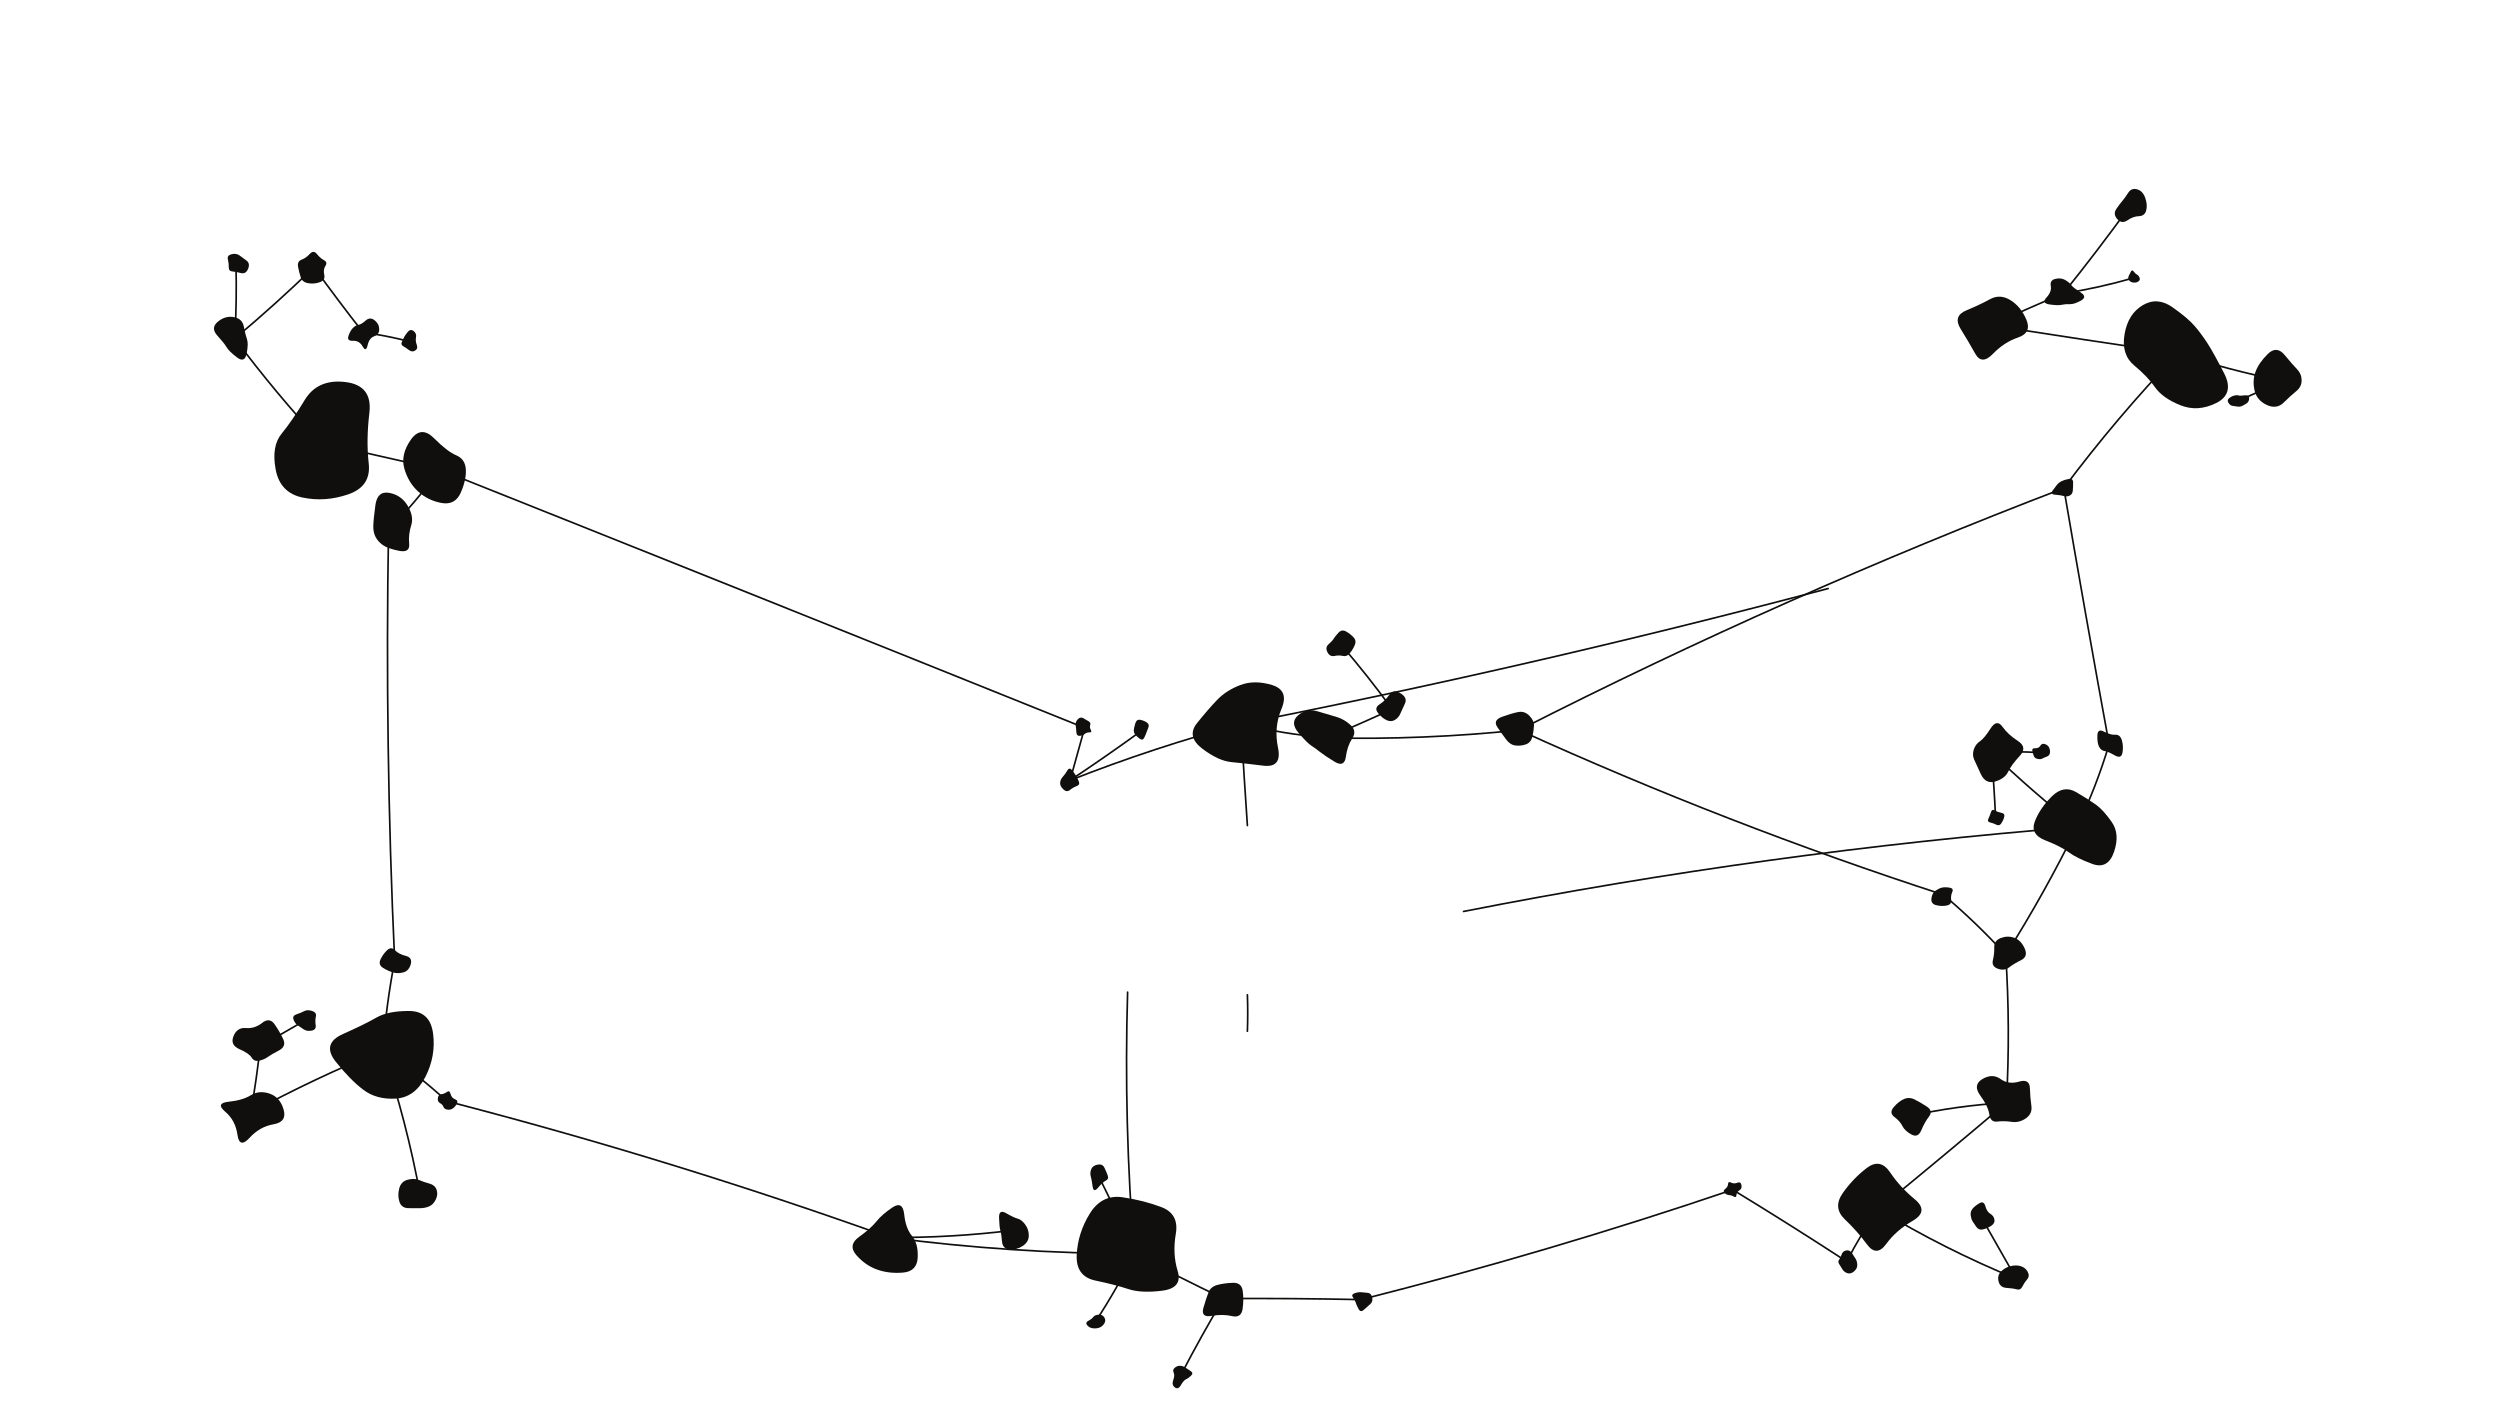
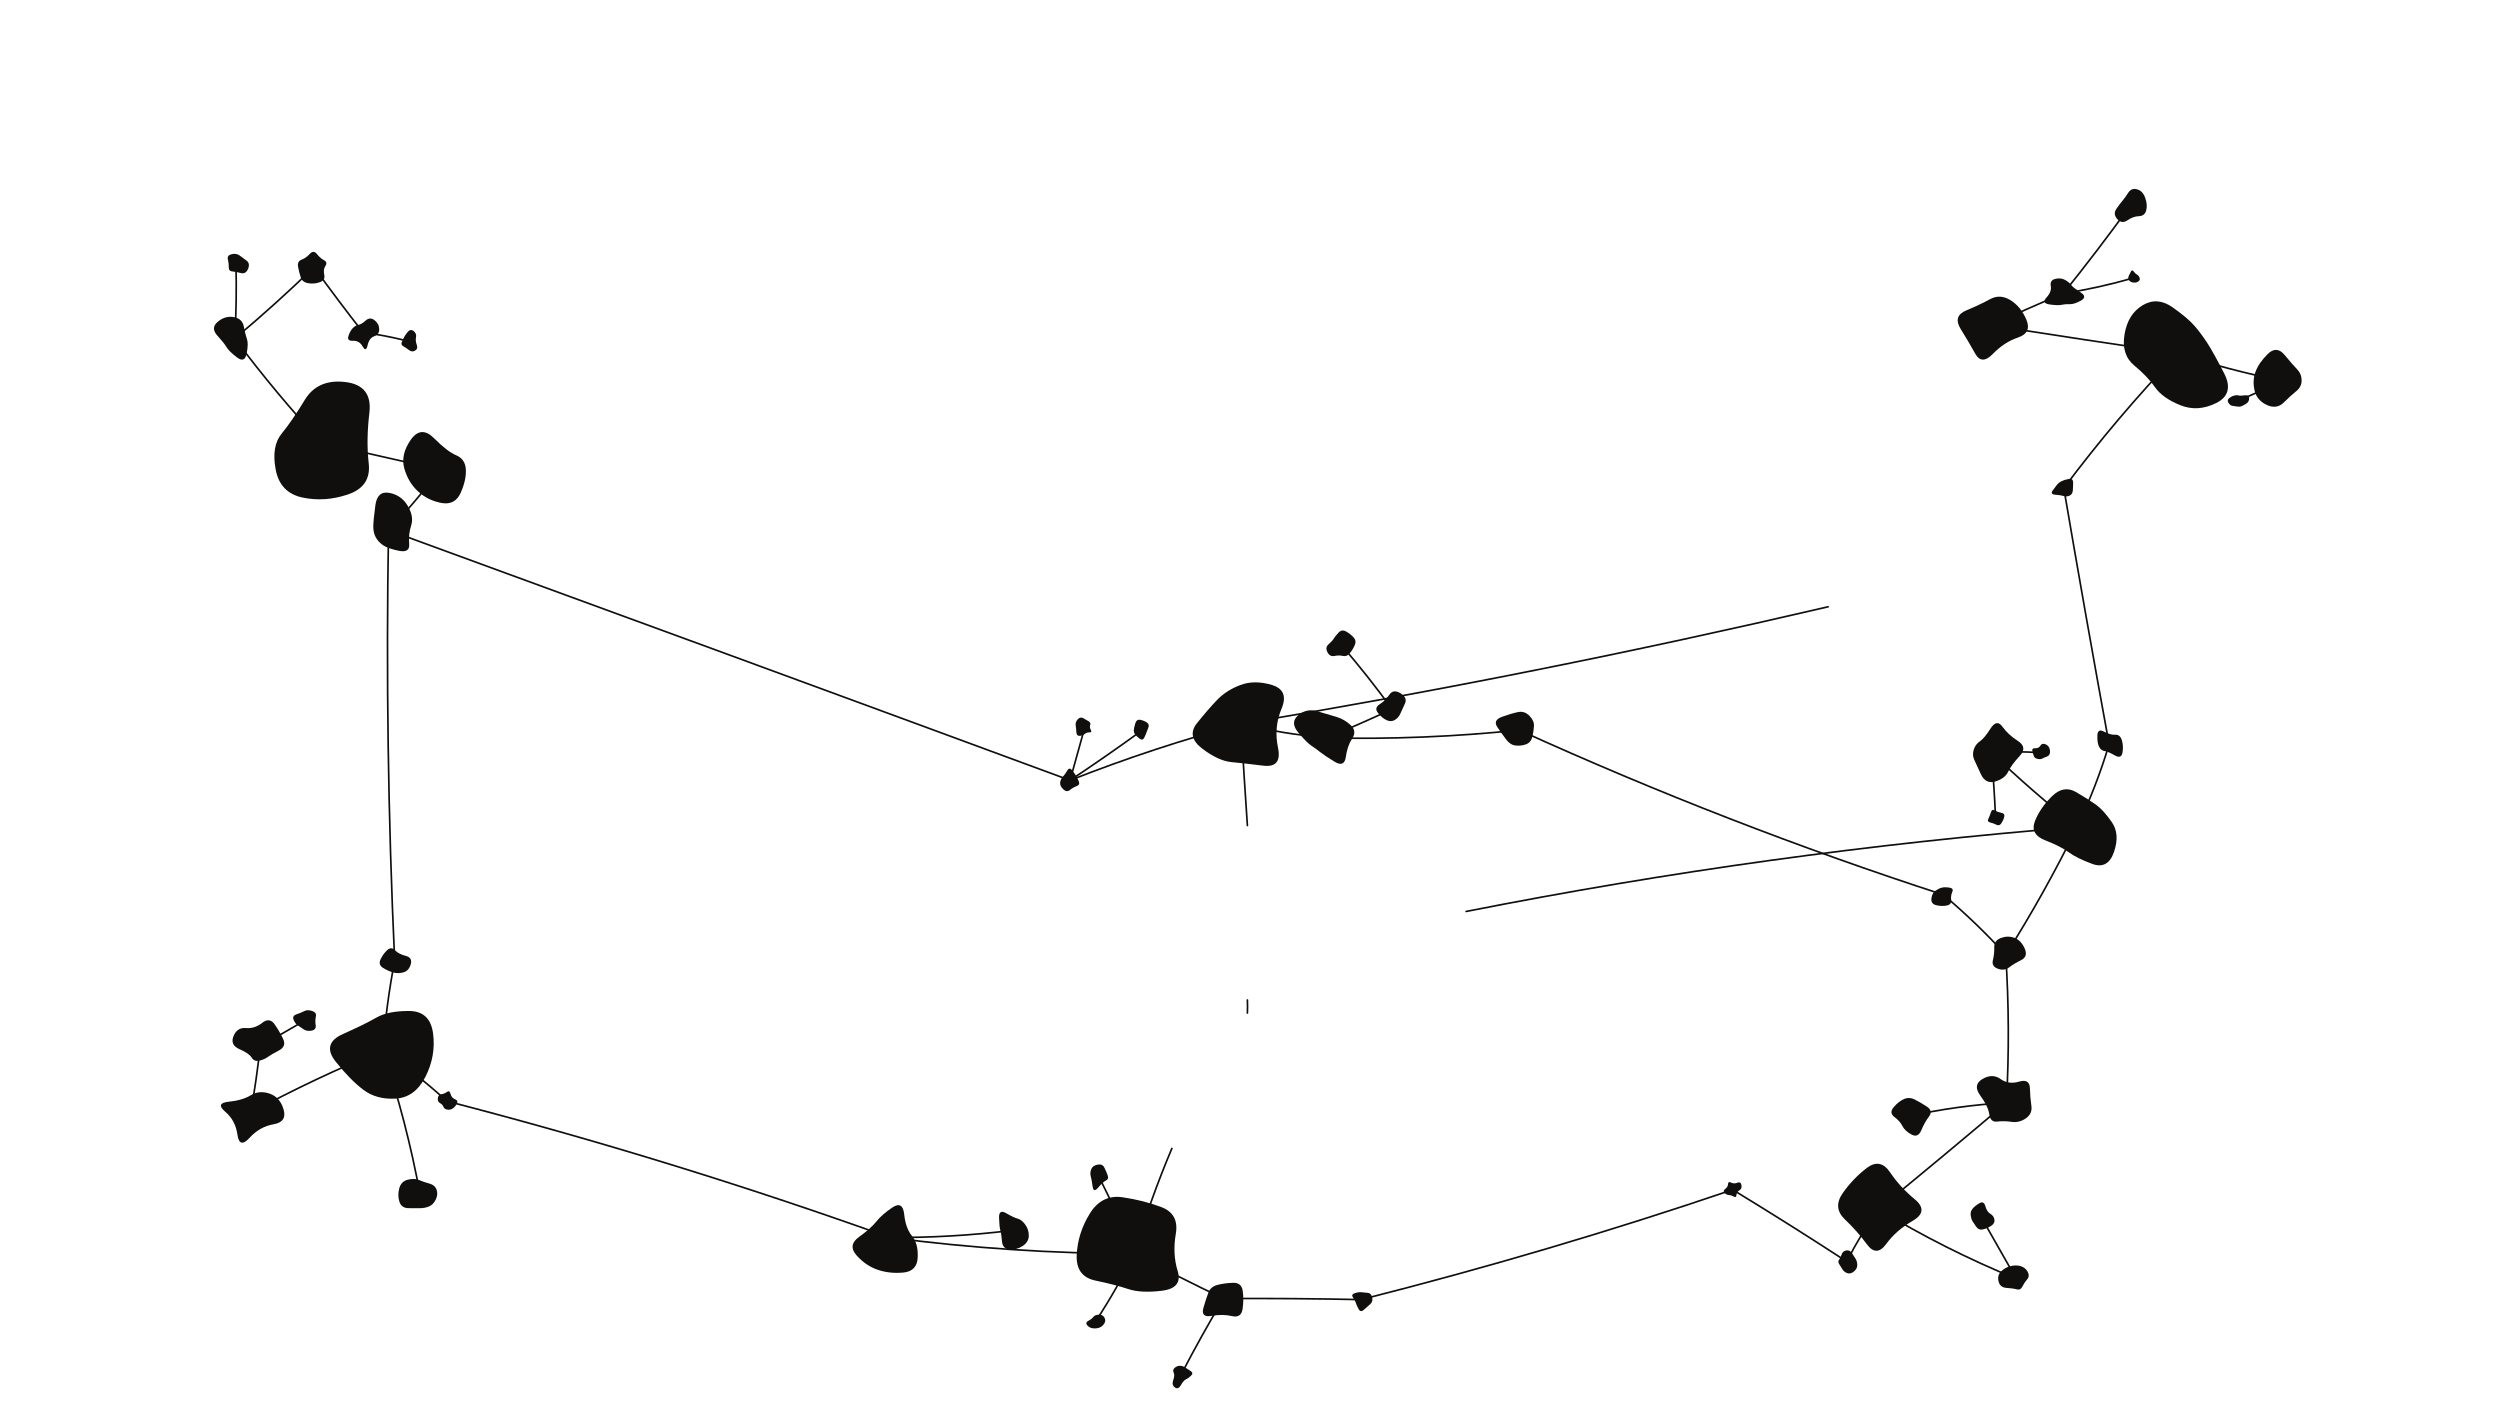
<svg xmlns="http://www.w3.org/2000/svg" viewBox="0 0 1920 1080" fill="none" role="presentation">
  <g stroke="#100f0d" stroke-width="1.3" stroke-linecap="round">
    <path d="M 247.1 340.2 Q 292.4 350.5 337.7 360.7" />
    <path d="M 337.7 360.7 Q 319.6 385.3 298.4 407.2" />
    <path d="M 247.1 340.2 Q 211.6 301.9 180.3 260" />
    <path d="M 180.3 260 Q 211.7 233.7 241.1 205.2" />
    <path d="M 241.1 205.2 Q 259.4 230.5 278.7 255.2" />
    <path d="M 180.3 260 Q 182 231.1 181.2 202.2" />
    <path d="M 278.7 255.2 Q 296.6 257.7 314.2 262.2" />
    <path d="M 293.9 806.6 Q 242.1 827.8 192.8 854.4" />
    <path d="M 192.8 854.4 Q 196.9 828.8 200.1 803.2" />
    <path d="M 293.9 806.6 Q 312.3 861.2 322.7 917.8" />
    <path d="M 293.9 806.6 Q 296.6 771.9 303.1 737.8" />
    <path d="M 200.1 803.2 Q 217.4 793.5 234.5 783.5" />
    <path d="M 293.9 806.6 Q 319.9 824.5 343.2 845.7" />
    <path d="M 953.1 556 Q 985.6 563.7 1018.8 566.7" />
    <path d="M 1018.8 566.7 Q 1092.9 568.4 1166.7 560.7" />
    <path d="M 1018.8 566.7 Q 1044.2 556.2 1069.1 544.6" />
    <path d="M 1069.1 544.6 Q 1050.3 518.7 1029.3 494.4" />
    <path d="M 953.1 556 Q 886.3 573.9 821.8 599.3" />
    <path d="M 821.8 599.3 Q 849.7 580.8 876.8 561.1" />
    <path d="M 821.8 599.3 Q 827.3 579.1 833 559" />
    <path d="M 1672.5 271.6 Q 1600.9 261 1529.4 249.9" />
    <path d="M 1672.5 271.6 Q 1711.9 284.2 1752.4 292.5" />
    <path d="M 1529.4 249.9 Q 1556.7 237 1584.6 225.4" />
    <path d="M 1584.6 225.4 Q 1611 192.5 1635.8 158.3" />
    <path d="M 1672.5 271.6 Q 1625.6 320.6 1585 374.9" />
    <path d="M 1752.4 292.5 Q 1735.8 300.6 1718.8 307.9" />
    <path d="M 1584.6 225.4 Q 1611.6 221.2 1637.9 213.6" />
    <path d="M 1595.2 635.1 Q 1560.8 608.1 1529.2 577.7" />
    <path d="M 1595.2 635.1 Q 1570.5 685.7 1540.4 733.3" />
    <path d="M 1595.2 635.1 Q 1610 604.3 1619.8 571.6" />
    <path d="M 1540.4 733.3 Q 1518 708.7 1492.5 687.2" />
    <path d="M 1529.2 577.7 Q 1531.5 602.8 1532.6 628" />
    <path d="M 1529.2 577.7 Q 1548.4 576.8 1567.6 578.1" />
    <path d="M 871.1 962.8 Q 776.8 962.7 683.4 950.4" />
    <path d="M 871.1 962.8 Q 905 980.7 939.6 997.3" />
    <path d="M 683.4 950.4 Q 730.3 950.7 776.9 945" />
    <path d="M 871.1 962.8 Q 858.5 932.5 843.7 903.2" />
    <path d="M 939.6 997.3 Q 922.5 1026 907.1 1055.7" />
    <path d="M 939.6 997.3 Q 992.4 997 1045.2 998.1" />
    <path d="M 871.1 962.8 Q 857.9 989.8 841.4 1014.9" />
    <path d="M 1442.6 928.7 Q 1492.2 888.2 1540.9 846.9" />
    <path d="M 1540.9 846.9 Q 1503.5 849 1466.8 857.1" />
    <path d="M 1442.6 928.7 Q 1493.5 959.6 1548.5 982.1" />
    <path d="M 1548.5 982.1 Q 1535.2 958.5 1521.7 935" />
    <path d="M 1442.6 928.7 Q 1428.9 947.9 1418.3 968.9" />
    <path d="M 1418.3 968.9 Q 1374.9 940.6 1330.7 913.7" />
-     <path d="M 337.7 360.7 Q 585.5 459.4 833 559" />
+     <path d="M 298.4 407.2 Q 560.2 502.8 821.8 599.3" />
    <path d="M 298.4 407.2 Q 295.5 572.6 303.1 737.8" />
    <path d="M 343.2 845.7 Q 515.7 890.3 683.4 950.4" />
-     <path d="M 1166.7 560.7 Q 1371 456.8 1585 374.9" />
    <path d="M 1166.7 560.7 Q 1326.1 633.1 1492.5 687.2" />
    <path d="M 1540.4 733.3 Q 1544.1 790.1 1540.9 846.9" />
    <path d="M 1045.2 998.1 Q 1189.6 961.6 1330.7 913.7" />
    <path d="M 1585 374.9 Q 1601.8 473.4 1619.8 571.6" />
-     <path d="M 953.1 556 Q 1180.3 511.3 1404 452" />
+     <path d="M 953.1 556 Q 1180 518.3 1404 466" />
    <path d="M 953.1 556 Q 955.3 595 958 634" />
-     <path d="M 958 764 Q 958.5 778 958 792" />
-     <path d="M 1595.2 635.1 Q 1357.8 654 1124 700" />
-     <path d="M 871.1 962.8 Q 863 862.5 866 762" />
+     <path d="M 958 768 Q 958.2 773 958 778" />
+     <path d="M 1595.2 635.1 Q 1358.8 654 1126 700" />
+     <path d="M 871.1 962.8 Q 883.3 921.6 900 882" />
  </g>
  <g fill="#100f0d">
    <path transform="translate(247.1 340.2)" d="M 36.59 -23.19 Q 34.06 -2 36.08 15.7 Q 38.09 33.41 20.26 39.49 Q 2.43 45.56 -14.81 41.9 Q -32.05 38.25 -35.39 20.36 Q -38.74 2.47 -30.82 -7.15 Q -22.91 -16.77 -13.06 -33.03 Q -3.2 -49.28 17.96 -46.83 Q 39.11 -44.38 36.59 -23.19 Z" />
    <path transform="translate(337.7 360.7)" d="M -4.29 -24.08 Q 5.8 -13.93 12.68 -11.04 Q 19.56 -8.14 20.06 -0.32 Q 20.57 7.5 16.23 17.51 Q 11.9 27.51 1.39 25.58 Q -9.12 23.65 -16.61 16.76 Q -24.09 9.86 -27.16 -0.79 Q -30.22 -11.44 -22.3 -22.84 Q -14.38 -34.24 -4.29 -24.08 Z" />
    <path transform="translate(298.4 407.2)" d="M -9.96 5.2 Q -11.82 1.65 -11.71 -3.29 Q -11.59 -8.22 -10.09 -19.29 Q -8.59 -30.36 0.61 -28.67 Q 9.82 -26.97 14.72 -18.76 Q 19.61 -10.55 17.38 -3.62 Q 15.16 3.3 15.85 10.44 Q 16.55 17.58 7.92 15.81 Q -0.72 14.05 -4.41 11.4 Q -8.1 8.76 -9.96 5.2 Z" />
    <path transform="translate(180.3 260)" d="M -13.11 -12.84 Q -7.51 -17.59 -0.86 -16.49 Q 5.79 -15.38 6.96 -9.2 Q 8.13 -3.03 9.37 0.44 Q 10.62 3.91 9.14 11.5 Q 7.66 19.1 1.56 14.39 Q -4.55 9.68 -6.31 6.62 Q -8.07 3.57 -13.39 -2.26 Q -18.71 -8.08 -13.11 -12.84 Z" />
    <path transform="translate(241.1 205.2)" d="M -10.14 7.83 Q -11.33 4.14 -12.16 -0.15 Q -12.98 -4.44 -9.55 -5.73 Q -6.11 -7.02 -3.21 -10.19 Q -0.31 -13.36 2.26 -10.14 Q 4.83 -6.92 7.75 -5.37 Q 10.67 -3.82 8.83 -0.99 Q 6.99 1.84 7.93 5.89 Q 8.87 9.94 4.55 11.52 Q 0.24 13.09 -4.36 12.31 Q -8.96 11.53 -10.14 7.83 Z" />
    <path transform="translate(278.7 255.2)" d="M -3.3 -5.75 Q -1.17 -6.09 2.15 -9.03 Q 5.47 -11.98 8.97 -9.26 Q 12.47 -6.55 12.54 -2.41 Q 12.61 1.73 8.74 3.05 Q 4.88 4.36 3.63 9.93 Q 2.39 15.49 -0.18 10.9 Q -2.75 6.3 -7.62 6.53 Q -12.48 6.75 -11.04 2.64 Q -9.6 -1.47 -7.52 -3.44 Q -5.43 -5.41 -3.3 -5.75 Z" />
    <path transform="translate(181.2 202.2)" d="M 2.68 -6.08 Q 5.24 -4.3 8.15 -2.07 Q 11.07 0.16 9.3 4.35 Q 7.53 8.53 3.71 7.49 Q -0.12 6.45 -2.83 6.27 Q -5.55 6.1 -5.51 3.01 Q -5.46 -0.08 -6.2 -3.07 Q -6.94 -6.05 -3.4 -6.95 Q 0.13 -7.85 2.68 -6.08 Z" />
    <path transform="translate(314.2 262.2)" d="M 4.65 7.03 Q 2.29 8.5 0.03 6.75 Q -2.23 5.01 -4.37 3.78 Q -6.51 2.54 -5.68 0.74 Q -4.86 -1.07 -4.13 -2.71 Q -3.39 -4.35 -1.22 -7.1 Q 0.96 -9.85 3.42 -7.97 Q 5.88 -6.09 5.31 -3.23 Q 4.73 -0.38 5.87 2.59 Q 7 5.57 4.65 7.03 Z" />
    <path transform="translate(293.9 806.6)" d="M 20.31 -30.16 Q 36.49 -30.08 38.71 -12.81 Q 40.94 4.46 32.85 20.36 Q 24.76 36.26 10.01 37.13 Q -4.74 38 -14.84 30.37 Q -24.94 22.75 -36.02 8.84 Q -47.09 -5.08 -30.52 -12.47 Q -13.95 -19.86 -4.9 -25.05 Q 4.14 -30.24 20.31 -30.16 Z" />
    <path transform="translate(192.8 854.4)" d="M -10.46 17 Q -12 6.02 -19.82 -0.6 Q -27.63 -7.22 -17.08 -8.28 Q -6.54 -9.35 -0.1 -13.3 Q 6.33 -17.25 14.33 -14.47 Q 22.32 -11.7 25.03 -2.22 Q 27.75 7.27 17.25 9.06 Q 6.75 10.85 -1.09 19.41 Q -8.92 27.97 -10.46 17 Z" />
    <path transform="translate(200.1 803.2)" d="M -6.87 8.99 Q -8.91 5.71 -16.22 2.54 Q -23.54 -0.64 -20.77 -7.45 Q -18 -14.26 -11.25 -13.67 Q -4.5 -13.08 1.21 -17.6 Q 6.93 -22.13 10.82 -16.52 Q 14.71 -10.92 17.38 -5.22 Q 20.05 0.47 14.03 3.61 Q 8.01 6.74 5.43 8.64 Q 2.85 10.54 -1 11.4 Q -4.84 12.27 -6.87 8.99 Z" />
    <path transform="translate(322.7 917.8)" d="M 7.06 -8.83 Q 11.35 -7.7 12.62 -4.07 Q 13.88 -0.44 11.92 3.54 Q 9.97 7.52 6.66 8.81 Q 3.35 10.11 -0.04 10.09 Q -3.43 10.07 -8.87 10.07 Q -14.31 10.07 -15.91 5.24 Q -17.51 0.42 -16.11 -5.02 Q -14.7 -10.46 -9.55 -11.78 Q -4.41 -13.1 -0.82 -11.53 Q 2.77 -9.96 7.06 -8.83 Z" />
    <path transform="translate(303.1 737.8)" d="M 12.37 2.71 Q 10.93 7.78 6.85 8.94 Q 2.76 10.1 -0.95 9.11 Q -4.66 8.13 -8.78 5.63 Q -12.9 3.13 -10.78 -1.16 Q -8.67 -5.46 -5.62 -8.19 Q -2.56 -10.93 0.28 -7.99 Q 3.13 -5.06 8.47 -3.71 Q 13.81 -2.36 12.37 2.71 Z" />
    <path transform="translate(234.5 783.5)" d="M -6.7 -4.54 Q -3.16 -5.71 -0.8 -6.98 Q 1.57 -8.25 5.18 -7.1 Q 8.8 -5.95 8.1 -2.84 Q 7.4 0.28 7.94 3.82 Q 8.48 7.36 4.77 8.04 Q 1.06 8.72 -1.46 6.92 Q -3.98 5.13 -5.9 3.91 Q -7.83 2.69 -9.03 -0.34 Q -10.23 -3.37 -6.7 -4.54 Z" />
    <path transform="translate(343.2 845.7)" d="M 0.08 -7.11 Q 2.07 -8.59 2.83 -5.54 Q 3.6 -2.49 6.27 -1.47 Q 8.95 -0.46 7.63 2.01 Q 6.31 4.48 4.42 5.68 Q 2.53 6.89 0.25 6.47 Q -2.03 6.05 -2.66 4.31 Q -3.29 2.57 -5.29 1.48 Q -7.28 0.39 -6.95 -2.33 Q -6.62 -5.05 -4.27 -5.34 Q -1.91 -5.63 0.08 -7.11 Z" />
    <path transform="translate(953.1 556)" d="M -33.86 -0.55 Q -25.71 -10.76 -18.55 -18.27 Q -11.39 -25.79 -0.53 -29.89 Q 10.33 -33.99 23.72 -29.94 Q 37.11 -25.9 31.12 -11.68 Q 25.14 2.55 28.4 18.2 Q 31.67 33.84 17.12 32.04 Q 2.57 30.24 -7.44 29.28 Q -17.45 28.31 -29.72 18.99 Q -42 9.67 -33.86 -0.55 Z" />
    <path transform="translate(1018.8 566.7)" d="M 18.52 -9.8 Q 23.44 -5.24 19.68 0.49 Q 15.93 6.23 14.81 14.55 Q 13.69 22.88 6.12 18.28 Q -1.44 13.68 -5.03 10.82 Q -8.62 7.95 -11.75 5.94 Q -14.88 3.92 -21.58 -3.93 Q -28.28 -11.78 -21.84 -17.34 Q -15.4 -22.9 -6.93 -20.41 Q 1.54 -17.91 7.57 -16.14 Q 13.6 -14.36 18.52 -9.8 Z" />
    <path transform="translate(1166.7 560.7)" d="M 10.16 5.08 Q 9.12 9.48 5.36 10.9 Q 1.61 12.32 -2.6 11.88 Q -6.8 11.44 -9.88 7.36 Q -12.95 3.28 -16.67 -2.15 Q -20.39 -7.59 -13.11 -10.21 Q -5.84 -12.83 -0.85 -13.83 Q 4.14 -14.83 7.86 -11.02 Q 11.57 -7.2 11.39 -3.26 Q 11.21 0.68 10.16 5.08 Z" />
    <path transform="translate(1069.1 544.6)" d="M -10.76 3.02 Q -13.93 -0.91 -9.54 -3.71 Q -5.16 -6.51 -2.11 -11.04 Q 0.94 -15.58 6.5 -12.17 Q 12.06 -8.76 9.86 -4.17 Q 7.65 0.41 6.36 3.48 Q 5.08 6.55 2.19 8.31 Q -0.69 10.06 -4.14 8.51 Q -7.58 6.95 -10.76 3.02 Z" />
    <path transform="translate(1029.3 494.4)" d="M 10.35 -4.79 Q 12.63 -2.24 11.09 1.23 Q 9.55 4.69 7.28 7.38 Q 5.01 10.08 2.02 9.36 Q -0.98 8.64 -4.47 9.38 Q -7.97 10.11 -9.85 6.46 Q -11.73 2.82 -8.89 0.33 Q -6.06 -2.15 -5.07 -3.82 Q -4.08 -5.49 -1.43 -8.42 Q 1.23 -11.34 4.64 -9.34 Q 8.06 -7.35 10.35 -4.79 Z" />
    <path transform="translate(821.8 599.3)" d="M 1.78 -7.51 Q 4 -4.58 4.89 -3.02 Q 5.79 -1.46 6.78 0.98 Q 7.78 3.42 5.05 4.44 Q 2.33 5.46 -0.14 7.44 Q -2.61 9.41 -5.24 6.84 Q -7.87 4.27 -7.61 1.73 Q -7.35 -0.81 -5.54 -2.77 Q -3.73 -4.73 -2.08 -7.59 Q -0.44 -10.44 1.78 -7.51 Z" />
    <path transform="translate(876.8 561.1)" d="M -1.46 6.25 Q -3.67 4.68 -4.91 3.12 Q -6.15 1.55 -6.04 -0.29 Q -5.94 -2.14 -4.91 -5.51 Q -3.89 -8.88 -0.92 -8.25 Q 2.04 -7.61 4.09 -6.15 Q 6.14 -4.68 5.08 -2.19 Q 4.02 0.31 3.53 1.84 Q 3.03 3.38 1.89 5.6 Q 0.75 7.81 -1.46 6.25 Z" />
    <path transform="translate(833 559)" d="M -1.08 -7.46 Q 1.18 -6.23 3.05 -5.08 Q 4.91 -3.93 4.29 -2.17 Q 3.67 -0.4 4.77 1.57 Q 5.87 3.55 3.73 3.48 Q 1.58 3.41 0.01 4.74 Q -1.56 6.07 -3.87 6.15 Q -6.18 6.23 -6.34 3.46 Q -6.5 0.68 -6.88 -1.88 Q -7.26 -4.45 -5.3 -6.57 Q -3.35 -8.68 -1.08 -7.46 Z" />
    <path transform="translate(1672.5 271.6)" d="M 35.66 15.16 Q 43.71 30.9 29.49 37.96 Q 15.28 45.02 1.78 39.53 Q -11.71 34.04 -17.48 25.76 Q -23.25 17.49 -33.37 9.12 Q -43.5 0.75 -40.85 -14.87 Q -38.2 -30.48 -26.93 -37.18 Q -15.65 -43.87 -3.91 -35.56 Q 7.84 -27.24 12.96 -21.27 Q 18.09 -15.3 22.85 -7.94 Q 27.61 -0.57 35.66 15.16 Z" />
    <path transform="translate(1529.4 249.9)" d="M 1.16 21.85 Q -7.43 30.76 -12.45 21.69 Q -17.48 12.62 -23.62 2.73 Q -29.76 -7.15 -19.28 -11.52 Q -8.79 -15.89 -1.06 -20.12 Q 6.68 -24.35 14.68 -19.35 Q 22.68 -14.35 26.88 -4.33 Q 31.09 5.7 20.42 9.32 Q 9.76 12.94 1.16 21.85 Z" />
    <path transform="translate(1752.4 292.5)" d="M -20.92 7.32 Q -22.65 -0.29 -20.13 -7.08 Q -17.6 -13.87 -10.78 -20.6 Q -3.97 -27.32 2.2 -19.87 Q 8.37 -12.42 11.8 -8.87 Q 15.24 -5.32 15.25 -0.37 Q 15.26 4.58 11.11 7.92 Q 6.95 11.26 1.52 16.64 Q -3.91 22.03 -11.55 18.48 Q -19.18 14.92 -20.92 7.32 Z" />
    <path transform="translate(1584.6 225.4)" d="M -1.28 8.71 Q -4.19 9.35 -10.56 8.41 Q -16.92 7.46 -12.85 3.03 Q -8.79 -1.39 -9.6 -5.76 Q -10.41 -10.13 -6.22 -11.18 Q -2.04 -12.24 1.16 -10.52 Q 4.36 -8.81 5.96 -6.64 Q 7.56 -4.47 13.16 -0.95 Q 18.75 2.57 13.59 5.45 Q 8.43 8.33 5.03 8.2 Q 1.63 8.06 -1.28 8.71 Z" />
    <path transform="translate(1635.8 158.3)" d="M -5.67 -4.22 Q -3.84 -6.33 -1.34 -10.24 Q 1.17 -14.15 5.53 -12.89 Q 9.89 -11.64 11.75 -6.3 Q 13.62 -0.96 12.48 3.3 Q 11.34 7.57 6.91 7.72 Q 2.48 7.86 -1.88 10.88 Q -6.24 13.89 -9.73 9.98 Q -13.22 6.07 -10.35 1.98 Q -7.49 -2.1 -5.67 -4.22 Z" />
    <path transform="translate(1585 374.9)" d="M -6.54 5.05 Q -10.69 4.76 -8.45 1.66 Q -6.2 -1.44 -5.05 -2.85 Q -3.89 -4.26 -1.77 -5.33 Q 0.35 -6.41 3.76 -7.05 Q 7.16 -7.68 7.16 -4.22 Q 7.15 -0.75 6.92 1.92 Q 6.68 4.59 4.57 5.68 Q 2.46 6.78 0.03 6.06 Q -2.39 5.35 -6.54 5.05 Z" />
    <path transform="translate(1718.8 307.9)" d="M 0.3 -4.21 Q 1.6 -3.79 5.06 -4.28 Q 8.52 -4.77 8.55 -2.04 Q 8.59 0.69 6.25 2.15 Q 3.92 3.6 2.58 4.12 Q 1.25 4.63 -0.35 4.36 Q -1.95 4.09 -4.03 3.82 Q -6.11 3.55 -7.36 1.47 Q -8.6 -0.62 -6.88 -2.06 Q -5.15 -3.5 -3.07 -4.07 Q -0.99 -4.64 0.3 -4.21 Z" />
    <path transform="translate(1637.9 213.6)" d="M 3.3 -2.71 Q 4.62 -1.96 5.26 -0.39 Q 5.89 1.18 4.73 2.24 Q 3.58 3.3 1.93 3.42 Q 0.29 3.54 -0.79 3.11 Q -1.87 2.68 -2.6 1.92 Q -3.32 1.16 -3.41 0.18 Q -3.5 -0.8 -2.96 -1.82 Q -2.43 -2.84 -1.47 -4.85 Q -0.51 -6.85 0.73 -5.15 Q 1.97 -3.46 3.3 -2.71 Z" />
    <path transform="translate(1595.2 635.1)" d="M 28.39 19.1 Q 23.71 32.8 11.73 28.4 Q -0.25 24 -6.35 19.48 Q -12.45 14.97 -24.4 10.3 Q -36.35 5.63 -32.37 -4.48 Q -28.38 -14.59 -19.36 -23.5 Q -10.34 -32.41 -0.68 -26.74 Q 8.99 -21.07 14.58 -17.05 Q 20.16 -13.02 26.61 -3.81 Q 33.07 5.4 28.39 19.1 Z" />
    <path transform="translate(1529.2 577.7)" d="M -13.33 -2.08 Q -12.01 -6.14 -8.66 -8.36 Q -5.31 -10.59 -0.5 -18.15 Q 4.32 -25.71 8.66 -19.61 Q 13 -13.51 20.56 -8.63 Q 28.12 -3.76 21.91 2.91 Q 15.69 9.57 13.08 14.96 Q 10.48 20.35 3.13 22.49 Q -4.23 24.63 -7.86 16.93 Q -11.49 9.22 -13.07 5.6 Q -14.64 1.98 -13.33 -2.08 Z" />
    <path transform="translate(1540.4 733.3)" d="M -8.82 -5.82 Q -8.98 -10.92 -3.74 -12.91 Q 1.5 -14.9 6.61 -13.06 Q 11.71 -11.21 14.54 -4.93 Q 17.36 1.35 11.82 4.09 Q 6.28 6.82 2.61 9.65 Q -1.06 12.49 -6.06 10.68 Q -11.05 8.88 -9.86 4.08 Q -8.67 -0.71 -8.82 -5.82 Z" />
    <path transform="translate(1619.8 571.6)" d="M 4.33 8.52 Q -0.73 5.61 -3.49 5.2 Q -6.26 4.79 -7.73 1.88 Q -9.2 -1.03 -9.02 -6.68 Q -8.85 -12.32 -3.95 -9.72 Q 0.94 -7.11 4.71 -7.33 Q 8.48 -7.54 9.81 -3.04 Q 11.14 1.46 10.26 6.44 Q 9.39 11.42 4.33 8.52 Z" />
    <path transform="translate(1492.5 687.2)" d="M -6.05 -3.13 Q -3.45 -4.9 -1.26 -5.47 Q 0.94 -6.04 4.54 -5.53 Q 8.14 -5.02 6.85 -2.15 Q 5.55 0.72 6 4.11 Q 6.44 7.5 2.51 8.26 Q -1.41 9.01 -5.54 7.97 Q -9.68 6.94 -9.17 2.79 Q -8.65 -1.36 -6.05 -3.13 Z" />
    <path transform="translate(1532.6 628)" d="M -0.51 -5.58 Q 1.68 -4.28 4.48 -3.75 Q 7.28 -3.21 6.67 -0.7 Q 6.07 1.81 4.51 4.21 Q 2.95 6.6 0.71 5.43 Q -1.54 4.27 -4.08 3.68 Q -6.63 3.1 -5.5 0.74 Q -4.37 -1.63 -3.54 -4.25 Q -2.71 -6.88 -0.51 -5.58 Z" />
    <path transform="translate(1567.6 578.1)" d="M -2.55 4.77 Q -4.75 4.35 -5.43 2.91 Q -6.11 1.46 -6.72 -1.05 Q -7.33 -3.56 -4.57 -3.46 Q -1.82 -3.35 -0.63 -5.39 Q 0.55 -7.44 2.93 -6.65 Q 5.3 -5.86 6.18 -3.86 Q 7.06 -1.85 6.74 0.2 Q 6.41 2.24 4.28 3.01 Q 2.14 3.77 0.9 4.48 Q -0.35 5.18 -2.55 4.77 Z" />
    <path transform="translate(871.1 962.8)" d="M 20.82 -35.75 Q 34.55 -30.55 31.92 -15.22 Q 29.29 0.11 33.34 13.29 Q 37.4 26.48 21.3 28.48 Q 5.2 30.48 -4.66 27.18 Q -14.53 23.87 -29.79 20.68 Q -45.05 17.49 -44.18 0.77 Q -43.31 -15.94 -34.12 -30.79 Q -24.93 -45.64 -8.92 -43.29 Q 7.09 -40.95 20.82 -35.75 Z" />
    <path transform="translate(683.4 950.4)" d="M 2.04 -23.11 Q 9.93 -28.34 11.04 -17.69 Q 12.15 -7.05 17.02 -1.18 Q 21.89 4.69 21.4 15.32 Q 20.91 25.95 10.3 26.93 Q -0.31 27.9 -9.42 24.76 Q -18.53 21.61 -25.54 13.76 Q -32.54 5.91 -23.63 -0.47 Q -14.72 -6.85 -10.29 -12.36 Q -5.85 -17.88 2.04 -23.11 Z" />
    <path transform="translate(939.6 997.3)" d="M 7.36 -12.11 Q 13.91 -12.34 14.83 -5.81 Q 15.74 0.73 14.72 7.92 Q 13.69 15.11 6.55 13.46 Q -0.6 11.81 -9.1 13.3 Q -17.6 14.79 -15.35 7.02 Q -13.09 -0.76 -11.39 -4.97 Q -9.69 -9.18 -4.44 -10.53 Q 0.81 -11.89 7.36 -12.11 Z" />
    <path transform="translate(776.9 945)" d="M -8.61 0.1 Q -9.39 -2.52 -9.63 -9.56 Q -9.88 -16.59 -4.13 -13.25 Q 1.61 -9.91 4.73 -9.07 Q 7.85 -8.23 10.6 -4.37 Q 13.35 -0.51 13.21 4.24 Q 13.08 8.99 8.36 12.03 Q 3.65 15.07 -1.63 14.57 Q -6.91 14.07 -7.37 8.4 Q -7.82 2.72 -8.61 0.1 Z" />
    <path transform="translate(843.7 903.2)" d="M 4.47 -6.46 Q 5.96 -3.38 7 -0.53 Q 8.04 2.31 5.59 3.52 Q 3.14 4.72 -0.38 8.95 Q -3.9 13.18 -4.59 7.89 Q -5.29 2.61 -6 0.23 Q -6.72 -2.15 -5.72 -5.04 Q -4.72 -7.94 -0.87 -8.74 Q 2.99 -9.55 4.47 -6.46 Z" />
    <path transform="translate(907.1 1055.7)" d="M -0.76 -6.78 Q 1.41 -6.69 3.14 -5.48 Q 4.87 -4.26 7.3 -2.73 Q 9.73 -1.2 7.63 0.82 Q 5.53 2.84 3.75 3.6 Q 1.97 4.36 -0.17 8.08 Q -2.31 11.8 -4.86 9.81 Q -7.41 7.82 -6.05 4.18 Q -4.7 0.54 -5.74 -1.57 Q -6.78 -3.67 -4.86 -5.27 Q -2.94 -6.87 -0.76 -6.78 Z" />
    <path transform="translate(1045.2 998.1)" d="M 5.31 -5.18 Q 7.96 -4.88 8.66 -1.61 Q 9.35 1.66 7.04 3.57 Q 4.74 5.49 2.22 7.84 Q -0.3 10.2 -1.95 7 Q -3.6 3.79 -4.05 2.2 Q -4.5 0.61 -6.09 -1.62 Q -7.69 -3.85 -4.94 -4.86 Q -2.19 -5.87 0.23 -5.68 Q 2.65 -5.49 5.31 -5.18 Z" />
    <path transform="translate(841.4 1014.9)" d="M 6.68 1.59 Q 5.2 3.89 2.92 4.72 Q 0.64 5.55 -2.06 5.23 Q -4.77 4.91 -6.46 2.88 Q -8.14 0.84 -5.48 -0.56 Q -2.82 -1.97 -1.7 -3.51 Q -0.58 -5.04 2.4 -5.23 Q 5.37 -5.43 6.76 -3.07 Q 8.16 -0.71 6.68 1.59 Z" />
    <path transform="translate(1442.6 928.7)" d="M -25.72 7.8 Q -35.25 -1.26 -27.31 -12.49 Q -19.37 -23.71 -8.97 -31.65 Q 1.43 -39.59 9.04 -28.28 Q 16.64 -16.97 27.86 -7.72 Q 39.08 1.52 26.31 8.92 Q 13.53 16.31 6.04 26.64 Q -1.44 36.98 -8.82 26.92 Q -16.2 16.86 -25.72 7.8 Z" />
    <path transform="translate(1540.9 846.9)" d="M -18.41 -18.2 Q -10.78 -22.7 -4.54 -18.25 Q 1.71 -13.81 9.76 -16.21 Q 17.81 -18.61 18.06 -11.15 Q 18.31 -3.69 19.2 2.37 Q 20.09 8.42 14.97 11.99 Q 9.85 15.55 3.97 14.68 Q -1.91 13.82 -7.06 14.48 Q -12.21 15.14 -13.12 8.9 Q -14.04 2.67 -20.04 -5.52 Q -26.03 -13.7 -18.41 -18.2 Z" />
    <path transform="translate(1466.8 857.1)" d="M 12.96 -7.29 Q 18.03 -4 14.66 0.43 Q 11.29 4.87 8.78 10.92 Q 6.26 16.97 1.19 14.2 Q -3.89 11.44 -5.74 7.7 Q -7.59 3.96 -11.86 0.77 Q -16.14 -2.42 -12.45 -6.78 Q -8.77 -11.15 -4.67 -12.97 Q -0.56 -14.8 3.67 -12.69 Q 7.89 -10.57 12.96 -7.29 Z" />
    <path transform="translate(1548.5 982.1)" d="M 8.35 0.44 Q 6.17 2.97 4.7 5.95 Q 3.23 8.94 0.35 8.13 Q -2.52 7.31 -7.46 7.01 Q -12.4 6.71 -13.58 2.13 Q -14.76 -2.46 -11.81 -5.5 Q -8.86 -8.55 -4.53 -9.68 Q -0.19 -10.8 3.41 -9.7 Q 7.02 -8.6 8.77 -5.35 Q 10.53 -2.09 8.35 0.44 Z" />
    <path transform="translate(1521.7 935)" d="M 1.28 9.18 Q -1.92 9.97 -3.82 7.35 Q -5.71 4.74 -6.78 2.96 Q -7.85 1.18 -8.21 -1.68 Q -8.56 -4.54 -6.79 -6.7 Q -5.02 -8.86 -1.57 -10.9 Q 1.88 -12.95 3.06 -8.65 Q 4.24 -4.36 6.92 -2.77 Q 9.59 -1.18 10.04 1.68 Q 10.5 4.53 7.49 6.46 Q 4.48 8.4 1.28 9.18 Z" />
    <path transform="translate(1418.3 968.9)" d="M -0.38 -8.57 Q 2.3 -9.06 4 -6.51 Q 5.71 -3.96 6.85 -2.08 Q 7.99 -0.2 8.09 2.56 Q 8.19 5.31 5.6 7.53 Q 3.01 9.74 0.46 8.89 Q -2.09 8.04 -3.39 5.82 Q -4.7 3.6 -5.85 1.87 Q -6.99 0.15 -5.9 -1.37 Q -4.8 -2.9 -3.93 -5.48 Q -3.06 -8.07 -0.38 -8.57 Z" />
    <path transform="translate(1330.7 913.7)" d="M -5.68 -0.65 Q -3.7 -2.09 -3.56 -4.37 Q -3.41 -6.65 -1.21 -5.48 Q 0.98 -4.31 3.56 -5.36 Q 6.13 -6.4 6.72 -3.61 Q 7.31 -0.82 5.22 0.43 Q 3.12 1.69 2.91 4.04 Q 2.7 6.39 0.96 5.34 Q -0.78 4.28 -2.89 4.1 Q -4.99 3.92 -6.33 2.35 Q -7.66 0.79 -5.68 -0.65 Z" />
  </g>
</svg>
